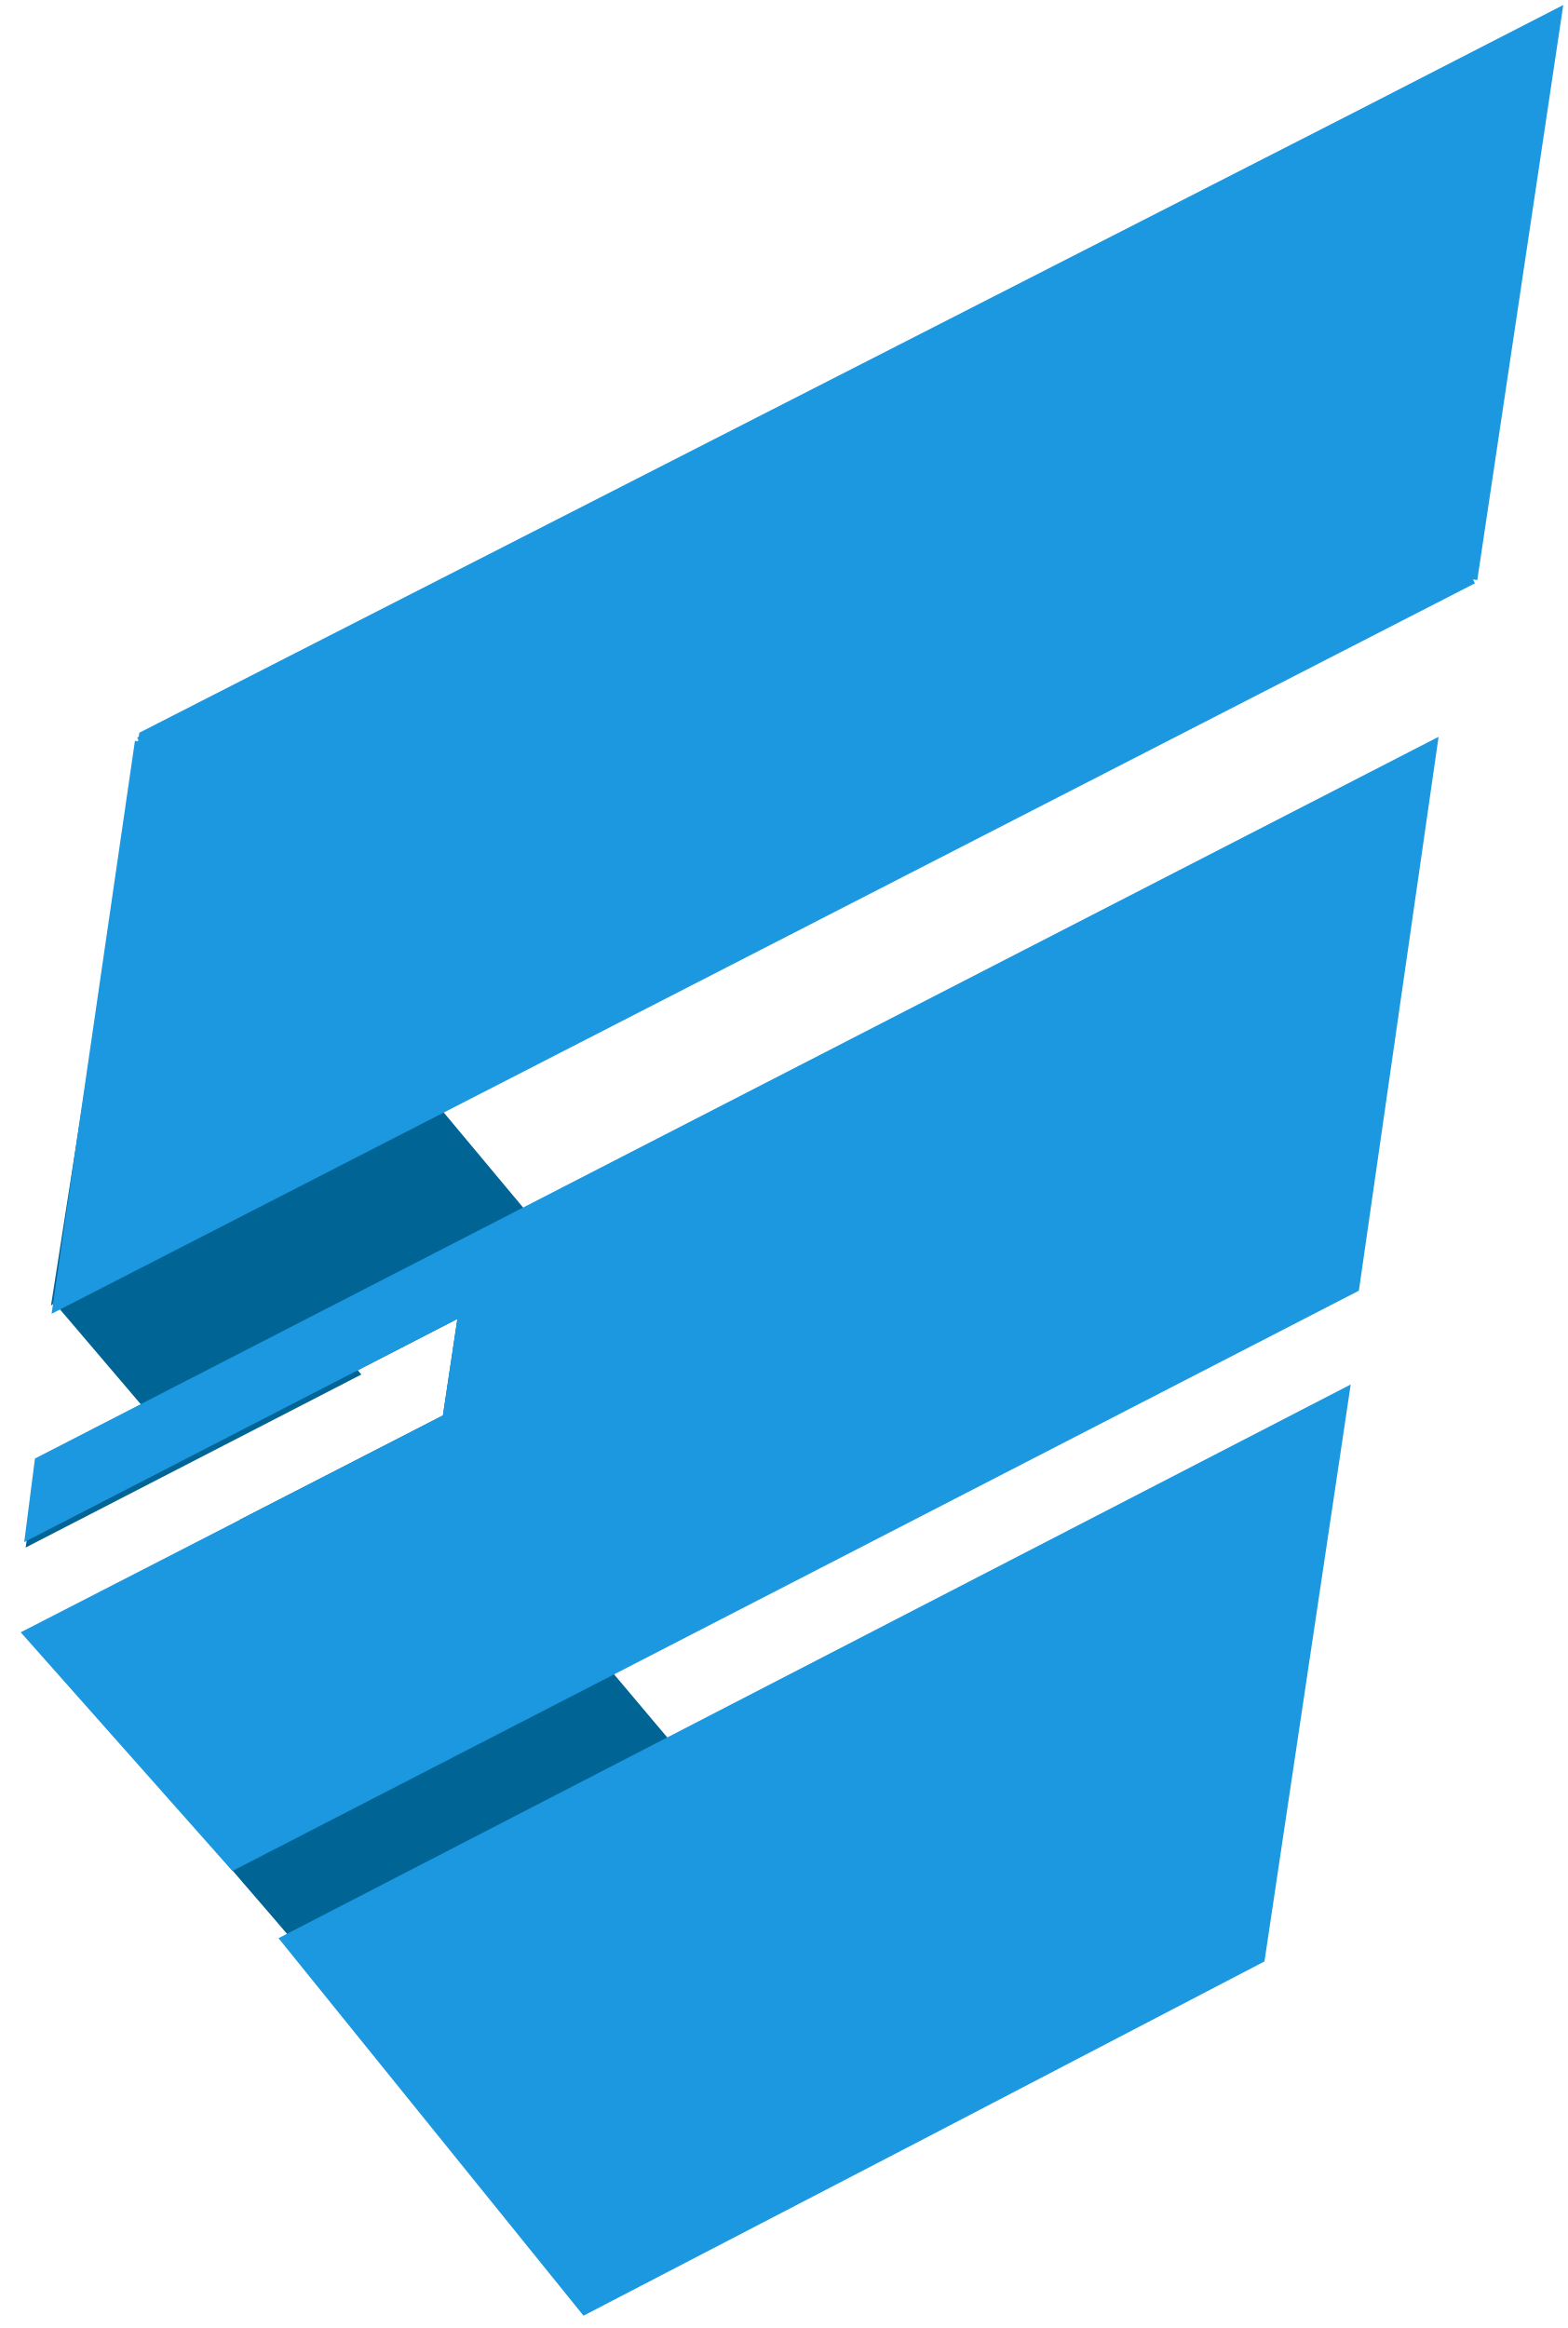
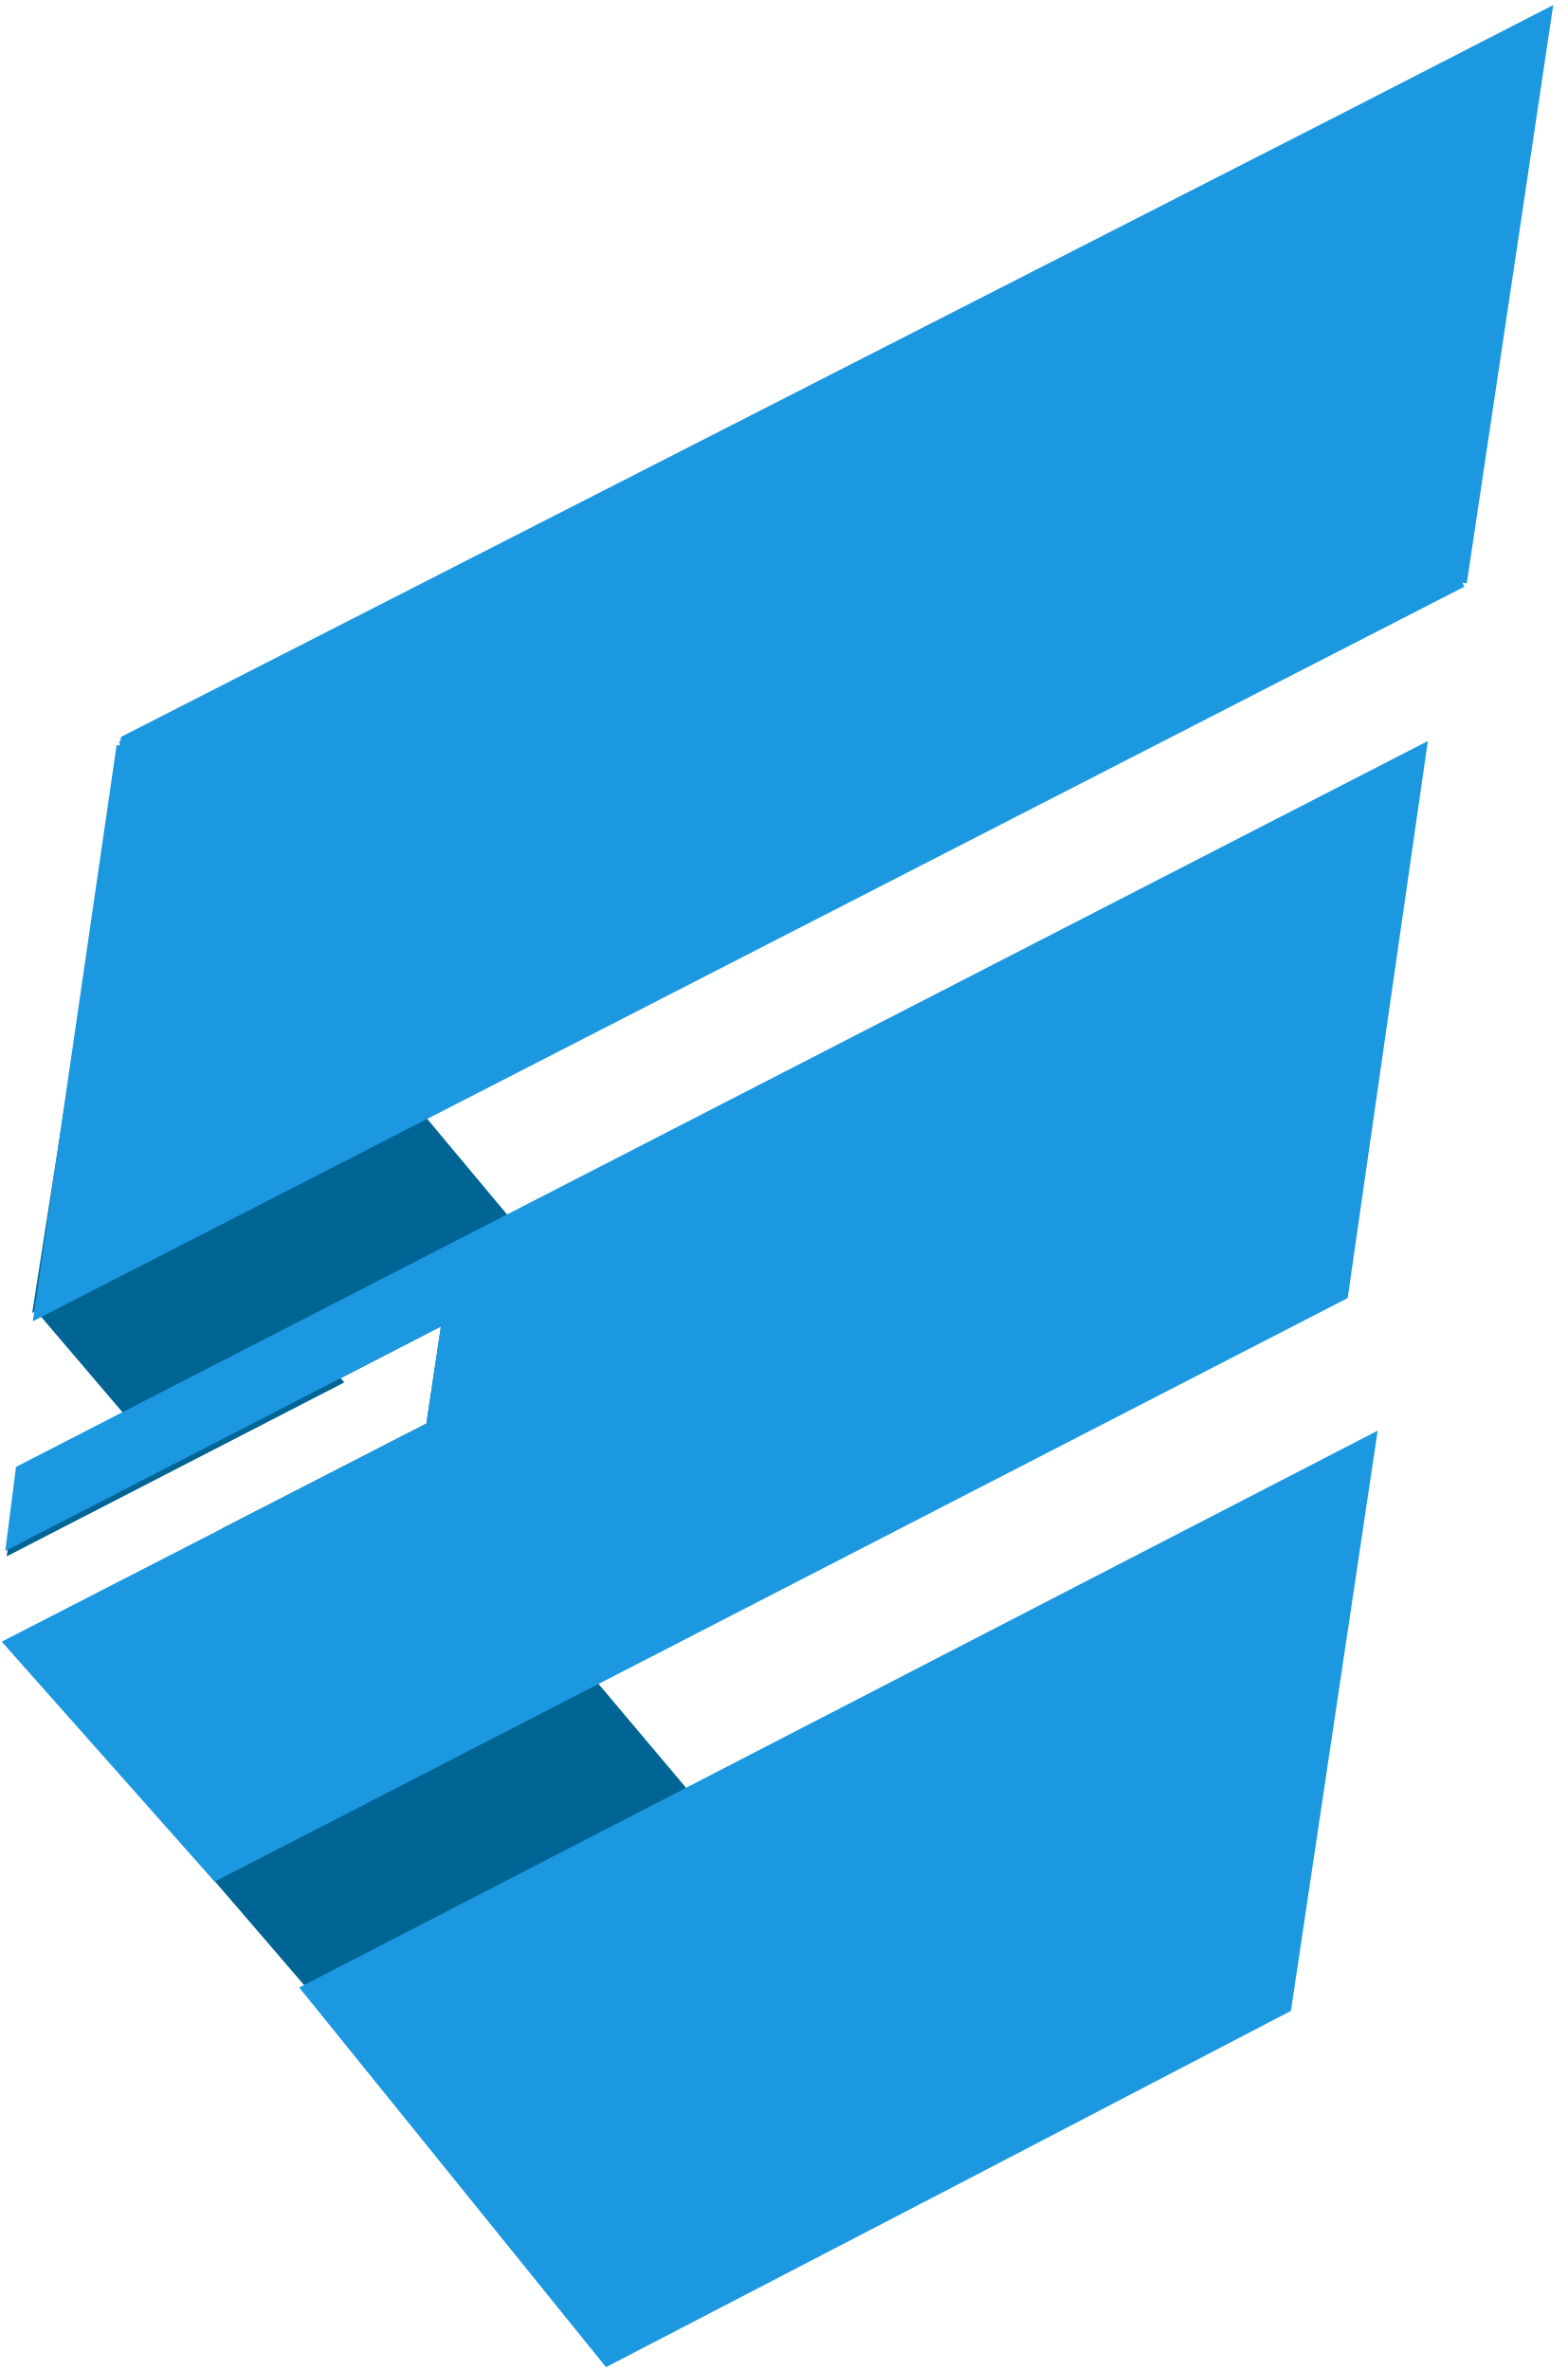
- <svg xmlns="http://www.w3.org/2000/svg" width="66px" height="98px" viewBox="0 0 66 98" version="1.1">
+ <svg xmlns="http://www.w3.org/2000/svg" width="82px" height="124px" viewBox="0 0 82 124" version="1.1">
  <g id="Page-1" stroke="none" stroke-width="1" fill="none" fill-rule="evenodd">
-     <g id="Group-2" fill-rule="nonzero">
-       <g id="logo">
-         <polygon id="Path" fill="#006494" points="2.288 54.843 7.867 61.39 19.256 55.521 18.647 59.585 10.08 63.985 16.492 71.507 32.421 63.284 5.827 31.441 2.146 54.964 2.146 54.964" />
-         <g id="Group" transform="translate(1, 55)" fill="#006494">
-           <polygon id="Path" points="14.212 2.862 12.114 0.374 0.632 6.444 0.079 10.146" />
-           <path d="M13.66,29.405 L29.661,21.187 L16.414,5.474 L0.189,13.81 C4.697,18.993 9.187,24.192 13.66,29.405 Z" id="Path" />
+     <g id="logo" fill-rule="nonzero">
+       <g>
+         <polygon id="Path" fill="#006494" points="1.86 68.554 8.834 76.737 23.07 69.401 22.309 74.481 11.6 79.981 19.615 89.384 39.526 79.105 6.284 39.301 1.683 68.705 1.683 68.705" />
+         <g id="Group" transform="translate(0.25, 68.75)" fill="#006494">
+           <polygon id="Path" points="17.765 3.578 15.143 0.468 0.79 8.055 0.099 12.682" />
+           <path d="M17.075,36.756 L37.076,26.484 L20.517,6.843 L0.236,17.262 C5.871,23.741 11.484,30.24 17.075,36.756 Z" id="Path" />
        </g>
-         <polygon id="middle" fill="#1B98E0" points="1.471 61.399 1.02 64.917 19.256 55.521 18.647 59.585 0.872 68.714 9.784 78.761 57.209 54.333 60.564 31.017" />
-         <g id="Bottom" transform="translate(11, 58)" fill="#1B98E0">
-           <path d="M42.059,24.474 L13.616,39.243 L1.015,23.651 L45.625,0.616 C44.436,8.569 43.247,16.521 42.059,24.474 Z" id="Path" />
-           <path d="M13.566,39.481 L0.725,23.591 C15.771,15.821 30.818,8.052 45.865,0.282 L42.234,24.569 C32.856,29.464 22.961,34.61 13.566,39.481 Z M1.306,23.714 L13.666,39.007 L41.888,24.351 L45.386,0.952 L1.306,23.714 Z" id="Shape" />
+         <polygon id="middle" fill="#1B98E0" points="0.839 76.749 0.275 81.146 23.07 69.401 22.309 74.481 0.09 85.892 11.23 98.451 70.511 67.916 74.705 38.771" />
+         <g id="Bottom" transform="translate(14.75, 74.5)" fill="#1B98E0">
+           <path d="M52.574,30.593 L17.02,49.054 L1.269,29.564 L57.031,0.77 C55.545,10.711 54.059,20.651 52.574,30.593 Z" id="Path" />
+           <path d="M16.957,49.351 L0.906,29.489 C19.714,19.776 38.523,10.065 57.331,0.352 L52.792,30.711 C41.07,36.83 28.701,43.263 16.957,49.351 Z M1.633,29.642 L17.082,48.759 L52.36,30.439 L56.733,1.19 L1.633,29.642 Z" id="Shape" />
        </g>
-         <g id="top" transform="translate(2, 0)" fill="#1B98E0">
-           <path d="M63.813,0.211 L60.194,24.418 L60.011,24.391 L60.095,24.555 L0.172,55.306 L3.681,31.186 L3.813,31.205 L3.822,31.145 L3.777,31.047 L3.841,31.014 L3.866,30.846 L3.863,30.846 L55.06,4.706 L63.813,0.211 Z" id="Top" />
+         <g id="top" transform="translate(1.5, 0)" fill="#1B98E0">
+           <polygon id="Top" points="79.766 0.264 75.243 30.523 75.014 30.489 75.119 30.694 0.215 69.132 4.601 38.983 4.766 39.006 4.777 38.931 4.721 38.809 4.801 38.767 4.832 38.557 4.829 38.557 68.825 5.883" />
        </g>
      </g>
    </g>
  </g>
</svg>
